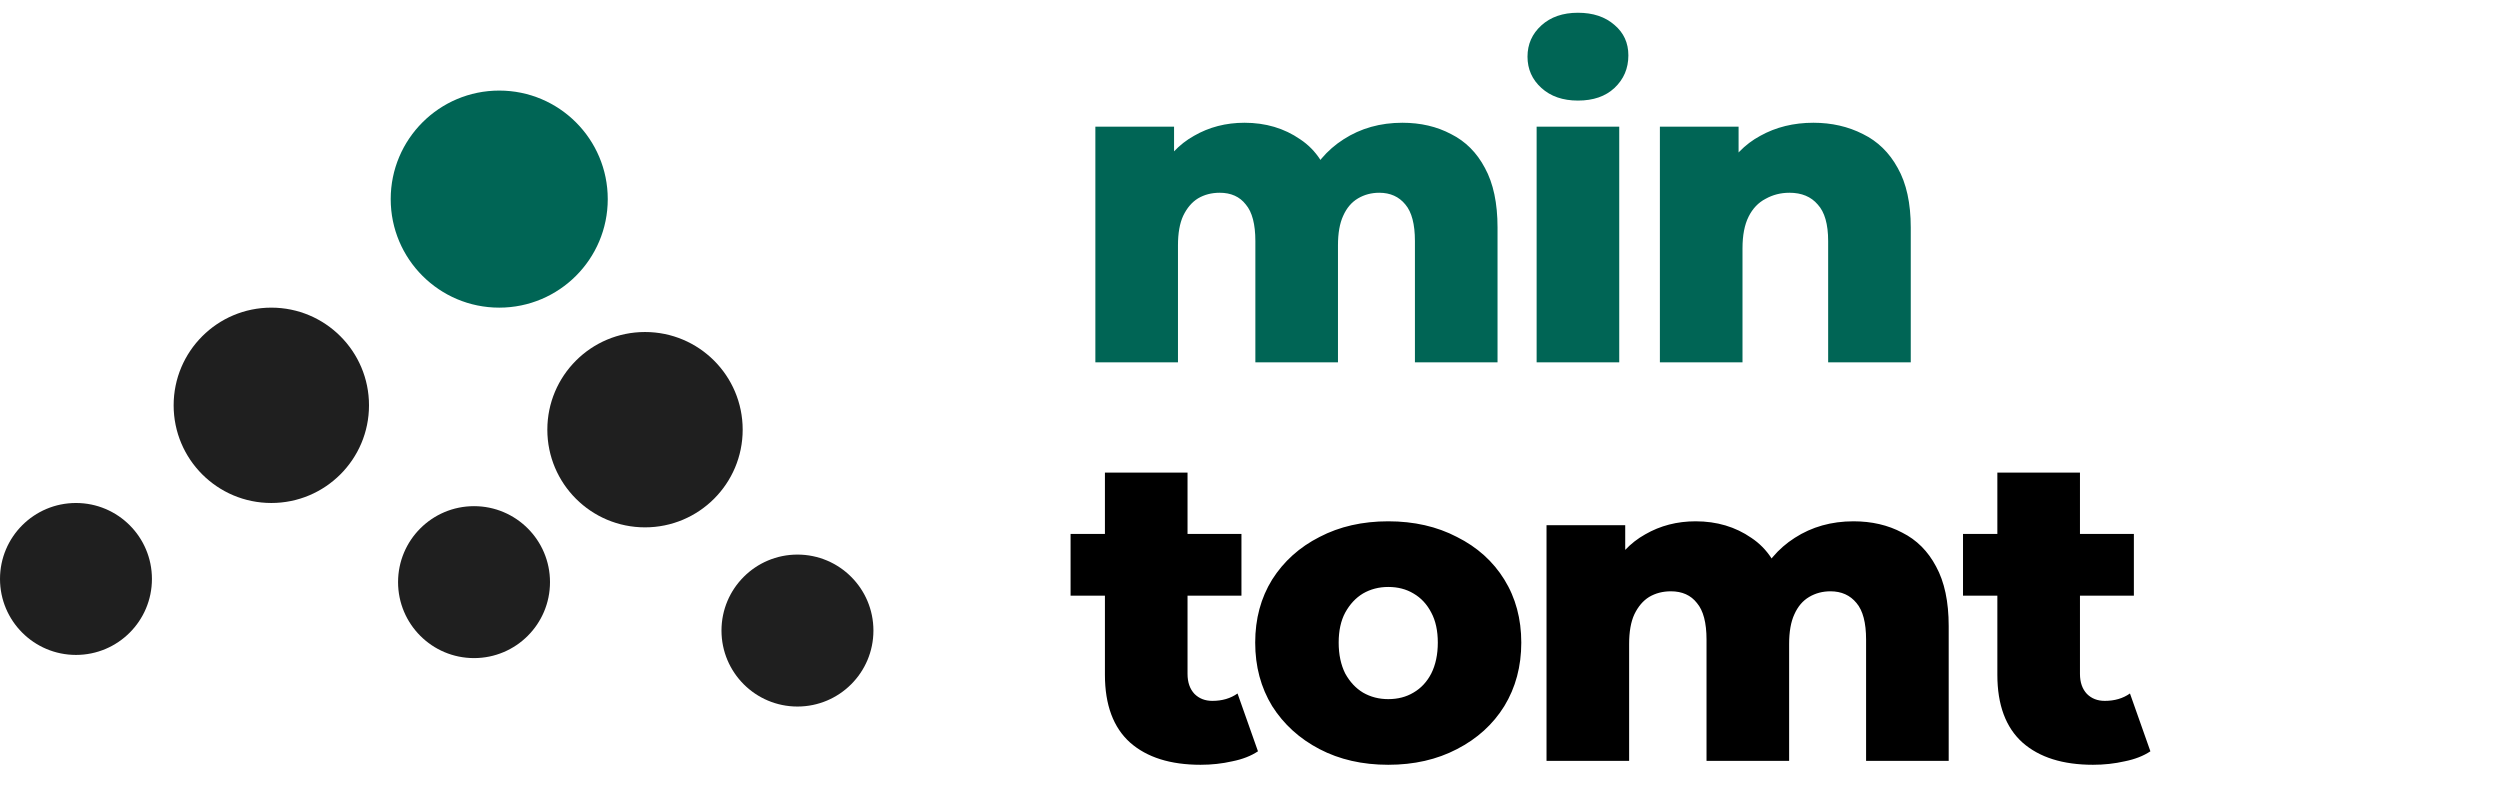
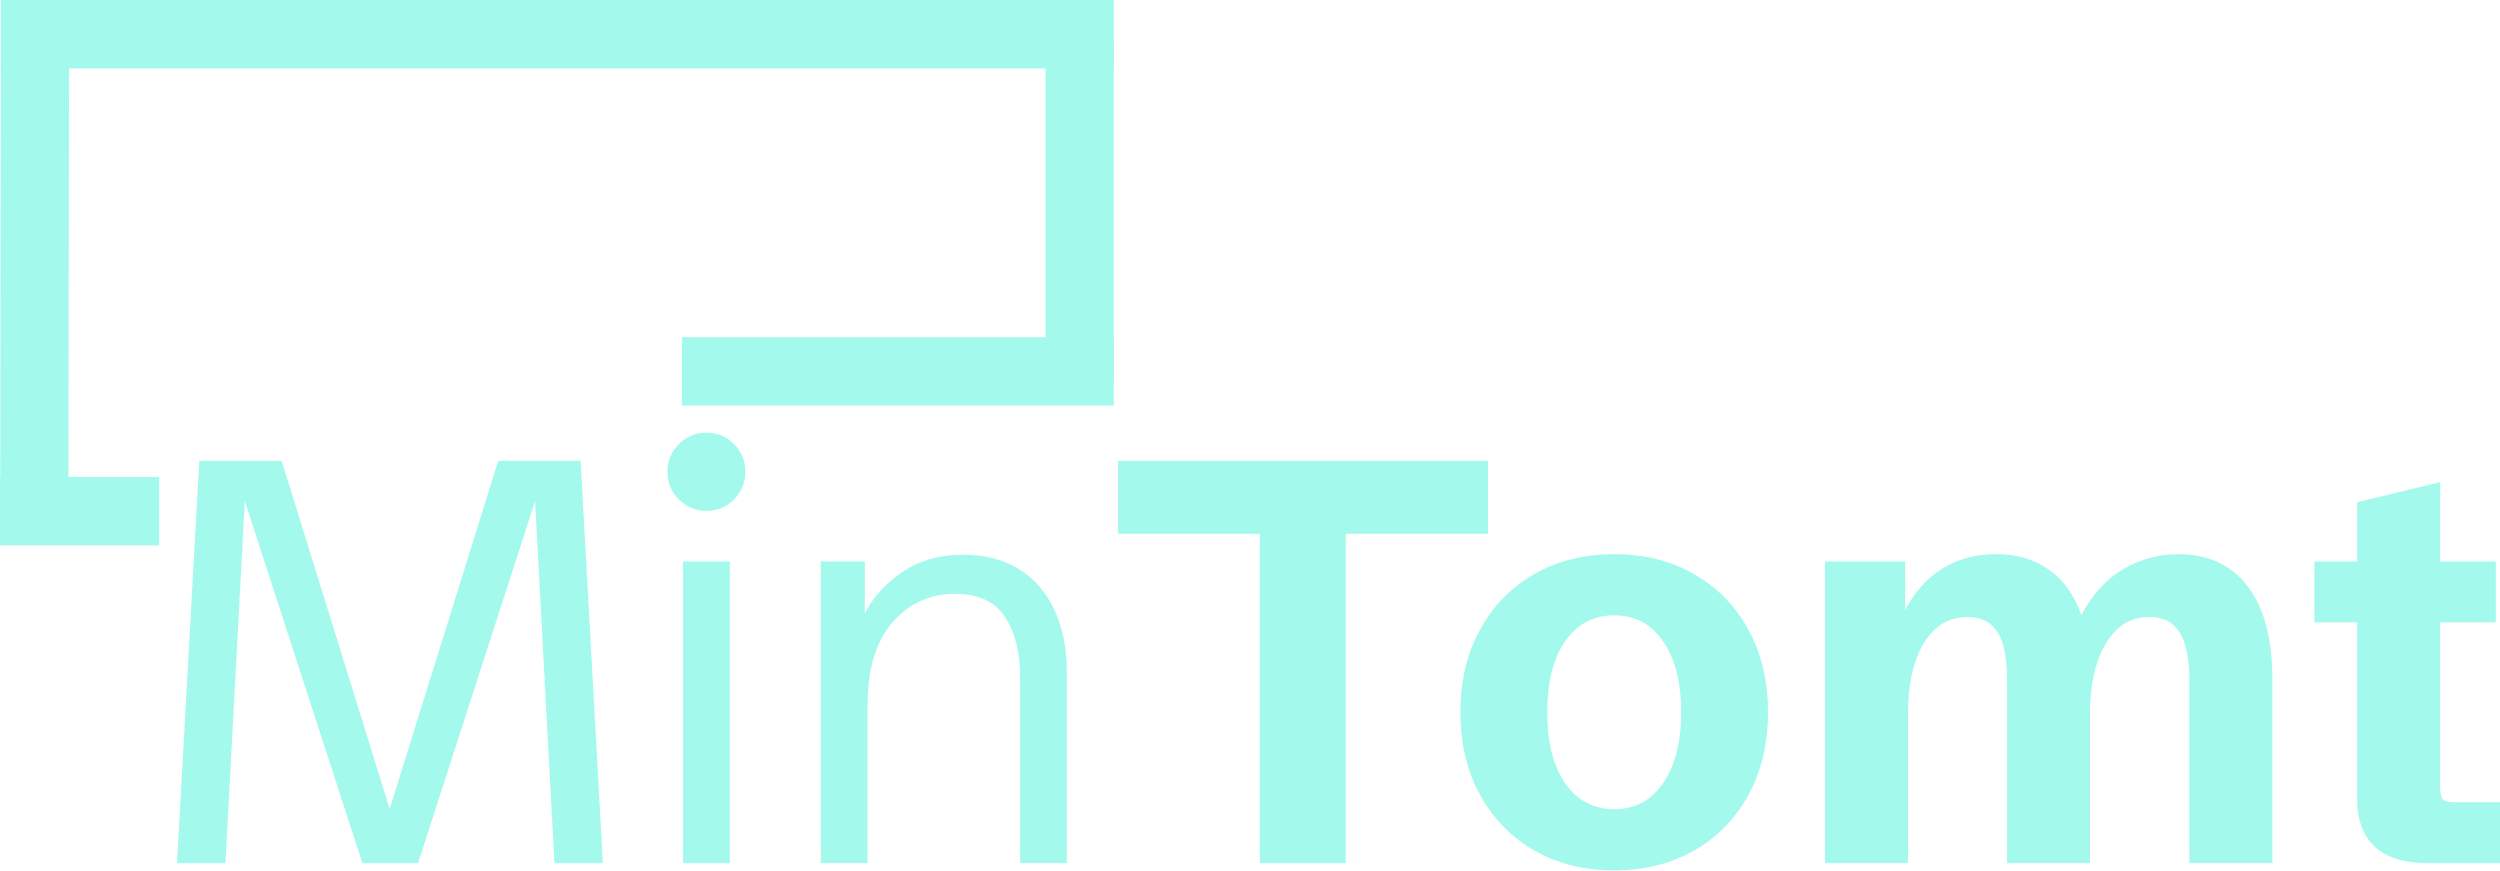
- <svg xmlns="http://www.w3.org/2000/svg" width="138" height="44" viewBox="0 0 138 44" fill="none">
-   <path d="M33.548 10.991C33.548 14.299 30.866 16.982 27.558 16.982C24.249 16.982 21.567 14.299 21.567 10.991C21.567 7.682 24.249 5 27.558 5C30.866 5 33.548 7.682 33.548 10.991Z" fill="#006555" />
-   <path d="M8.387 31.958C8.387 34.274 6.51 36.152 4.194 36.152C1.878 36.152 0 34.274 0 31.958C0 29.642 1.878 27.765 4.194 27.765C6.51 27.765 8.387 29.642 8.387 31.958Z" fill="#1F1F1F" />
-   <path d="M48.213 34.807C48.213 37.123 46.336 39.001 44.02 39.001C41.704 39.001 39.826 37.123 39.826 34.807C39.826 32.491 41.704 30.613 44.02 30.613C46.336 30.613 48.213 32.491 48.213 34.807Z" fill="#1F1F1F" />
-   <path d="M30.36 32.133C30.36 34.45 28.483 36.327 26.167 36.327C23.851 36.327 21.973 34.45 21.973 32.133C21.973 29.817 23.851 27.94 26.167 27.94C28.483 27.94 30.36 29.817 30.36 32.133Z" fill="#1F1F1F" />
-   <path d="M20.369 22.374C20.369 25.351 17.955 27.765 14.977 27.765C11.999 27.765 9.585 25.351 9.585 22.374C9.585 19.396 11.999 16.982 14.977 16.982C17.955 16.982 20.369 19.396 20.369 22.374Z" fill="#1F1F1F" />
-   <path d="M40.996 23.719C40.996 26.697 38.583 29.11 35.605 29.11C32.627 29.11 30.213 26.697 30.213 23.719C30.213 20.741 32.627 18.327 35.605 18.327C38.583 18.327 40.996 20.741 40.996 23.719Z" fill="#1F1F1F" />
-   <path d="M77.408 6.776C78.416 6.776 79.312 6.984 80.096 7.4C80.896 7.8 81.52 8.424 81.968 9.272C82.432 10.12 82.664 11.216 82.664 12.56V20H78.104V13.304C78.104 12.376 77.928 11.704 77.576 11.288C77.224 10.856 76.744 10.64 76.136 10.64C75.704 10.64 75.312 10.744 74.96 10.952C74.608 11.16 74.336 11.48 74.144 11.912C73.952 12.328 73.856 12.872 73.856 13.544V20H69.296V13.304C69.296 12.376 69.12 11.704 68.768 11.288C68.432 10.856 67.952 10.64 67.328 10.64C66.88 10.64 66.48 10.744 66.128 10.952C65.792 11.16 65.52 11.48 65.312 11.912C65.12 12.328 65.024 12.872 65.024 13.544V20H60.464V6.992H64.808V10.616L63.944 9.584C64.424 8.656 65.08 7.96 65.912 7.496C66.744 7.016 67.672 6.776 68.696 6.776C69.864 6.776 70.888 7.08 71.768 7.688C72.664 8.28 73.264 9.208 73.568 10.472L72.08 10.16C72.544 9.104 73.24 8.28 74.168 7.688C75.112 7.08 76.192 6.776 77.408 6.776ZM84.822 20V6.992H89.382V20H84.822ZM87.102 5.552C86.27 5.552 85.598 5.32 85.086 4.856C84.574 4.392 84.318 3.816 84.318 3.128C84.318 2.44 84.574 1.864 85.086 1.4C85.598 0.936 86.27 0.704 87.102 0.704C87.934 0.704 88.606 0.928 89.118 1.376C89.63 1.808 89.886 2.368 89.886 3.056C89.886 3.776 89.63 4.376 89.118 4.856C88.622 5.32 87.95 5.552 87.102 5.552ZM100.098 6.776C101.106 6.776 102.018 6.984 102.834 7.4C103.65 7.8 104.29 8.424 104.754 9.272C105.234 10.12 105.474 11.216 105.474 12.56V20H100.914V13.304C100.914 12.376 100.722 11.704 100.338 11.288C99.97 10.856 99.45 10.64 98.778 10.64C98.298 10.64 97.858 10.752 97.458 10.976C97.058 11.184 96.746 11.512 96.522 11.96C96.298 12.408 96.186 12.992 96.186 13.712V20H91.626V6.992H95.97V10.688L95.13 9.608C95.626 8.664 96.306 7.96 97.17 7.496C98.034 7.016 99.01 6.776 100.098 6.776Z" fill="#006555" />
-   <path d="M66.272 42.216C64.608 42.216 63.312 41.808 62.384 40.992C61.456 40.16 60.992 38.912 60.992 37.248V26.088H65.552V37.2C65.552 37.664 65.68 38.032 65.936 38.304C66.192 38.56 66.52 38.688 66.92 38.688C67.464 38.688 67.928 38.552 68.312 38.28L69.44 41.472C69.056 41.728 68.584 41.912 68.024 42.024C67.464 42.152 66.88 42.216 66.272 42.216ZM59.096 32.88V29.472H68.528V32.88H59.096ZM76.631 42.216C75.207 42.216 73.943 41.928 72.839 41.352C71.735 40.776 70.863 39.984 70.223 38.976C69.599 37.952 69.287 36.784 69.287 35.472C69.287 34.16 69.599 33 70.223 31.992C70.863 30.984 71.735 30.2 72.839 29.64C73.943 29.064 75.207 28.776 76.631 28.776C78.055 28.776 79.319 29.064 80.423 29.64C81.543 30.2 82.415 30.984 83.039 31.992C83.663 33 83.975 34.16 83.975 35.472C83.975 36.784 83.663 37.952 83.039 38.976C82.415 39.984 81.543 40.776 80.423 41.352C79.319 41.928 78.055 42.216 76.631 42.216ZM76.631 38.592C77.159 38.592 77.623 38.472 78.023 38.232C78.439 37.992 78.767 37.64 79.007 37.176C79.247 36.696 79.367 36.128 79.367 35.472C79.367 34.816 79.247 34.264 79.007 33.816C78.767 33.352 78.439 33 78.023 32.76C77.623 32.52 77.159 32.4 76.631 32.4C76.119 32.4 75.655 32.52 75.239 32.76C74.839 33 74.511 33.352 74.255 33.816C74.015 34.264 73.895 34.816 73.895 35.472C73.895 36.128 74.015 36.696 74.255 37.176C74.511 37.64 74.839 37.992 75.239 38.232C75.655 38.472 76.119 38.592 76.631 38.592ZM102.312 28.776C103.32 28.776 104.216 28.984 105 29.4C105.8 29.8 106.424 30.424 106.872 31.272C107.336 32.12 107.568 33.216 107.568 34.56V42H103.008V35.304C103.008 34.376 102.832 33.704 102.48 33.288C102.128 32.856 101.648 32.64 101.04 32.64C100.608 32.64 100.216 32.744 99.864 32.952C99.512 33.16 99.24 33.48 99.048 33.912C98.856 34.328 98.76 34.872 98.76 35.544V42H94.2V35.304C94.2 34.376 94.024 33.704 93.672 33.288C93.336 32.856 92.856 32.64 92.232 32.64C91.784 32.64 91.384 32.744 91.032 32.952C90.696 33.16 90.424 33.48 90.216 33.912C90.024 34.328 89.928 34.872 89.928 35.544V42H85.368V28.992H89.712V32.616L88.848 31.584C89.328 30.656 89.984 29.96 90.816 29.496C91.648 29.016 92.576 28.776 93.6 28.776C94.768 28.776 95.792 29.08 96.672 29.688C97.568 30.28 98.168 31.208 98.472 32.472L96.984 32.16C97.448 31.104 98.144 30.28 99.072 29.688C100.016 29.08 101.096 28.776 102.312 28.776ZM115.534 42.216C113.87 42.216 112.574 41.808 111.646 40.992C110.718 40.16 110.254 38.912 110.254 37.248V26.088H114.814V37.2C114.814 37.664 114.942 38.032 115.198 38.304C115.454 38.56 115.782 38.688 116.182 38.688C116.726 38.688 117.19 38.552 117.574 38.28L118.702 41.472C118.318 41.728 117.846 41.912 117.286 42.024C116.726 42.152 116.142 42.216 115.534 42.216ZM108.358 32.88V29.472H117.79V32.88H108.358Z" fill="black" />
+ <svg xmlns="http://www.w3.org/2000/svg" width="405" height="141" viewBox="0 0 405 141" fill="none">
+   <path d="M393.096 139.823C389.489 139.823 386.708 138.948 384.754 137.198C382.831 135.419 381.869 132.87 381.869 129.551V100.817H374.925V90.953H381.869V81.36L395.306 78.102V90.953H404.324V100.817H395.306V127.424C395.306 128.42 395.441 129.099 395.711 129.461C396.012 129.793 396.628 129.958 397.56 129.958H405V139.823H393.096Z" fill="#A3FAEC" />
+   <path d="M295.656 139.822V90.952H308.642V98.826C310.085 95.99 312.054 93.772 314.549 92.174C317.074 90.575 320.02 89.775 323.387 89.775C326.753 89.775 329.609 90.62 331.954 92.309C334.299 93.969 336.042 96.412 337.184 99.64C338.988 96.261 341.257 93.772 343.993 92.174C346.758 90.575 349.704 89.775 352.831 89.775C357.761 89.775 361.533 91.525 364.148 95.024C366.794 98.494 368.116 103.486 368.116 110.002V139.822H354.679V109.867C354.679 108.026 354.484 106.367 354.093 104.889C353.732 103.381 353.086 102.189 352.154 101.314C351.222 100.409 349.885 99.957 348.141 99.957C346.067 99.957 344.324 100.635 342.911 101.993C341.498 103.35 340.416 105.221 339.664 107.604C338.943 109.957 338.582 112.672 338.582 115.749V139.822H325.145V109.867C325.145 108.026 324.965 106.352 324.604 104.844C324.243 103.335 323.582 102.144 322.62 101.269C321.688 100.394 320.366 99.957 318.652 99.957C316.608 99.957 314.865 100.635 313.422 101.993C312.009 103.32 310.927 105.176 310.175 107.559C309.454 109.912 309.093 112.657 309.093 115.794V139.822H295.656Z" fill="#A3FAEC" />
+   <path d="M261.478 140.999C256.578 140.999 252.249 139.913 248.492 137.741C244.764 135.569 241.848 132.567 239.744 128.736C237.64 124.875 236.588 120.425 236.588 115.387C236.588 110.319 237.64 105.869 239.744 102.038C241.848 98.177 244.764 95.175 248.492 93.033C252.249 90.861 256.578 89.775 261.478 89.775C266.408 89.775 270.736 90.861 274.464 93.033C278.221 95.175 281.152 98.177 283.256 102.038C285.36 105.869 286.413 110.319 286.413 115.387C286.413 120.455 285.36 124.92 283.256 128.781C281.152 132.612 278.221 135.614 274.464 137.786C270.706 139.928 266.377 140.999 261.478 140.999ZM261.523 131.089C264.859 131.089 267.49 129.686 269.414 126.881C271.367 124.045 272.344 120.214 272.344 115.387C272.344 110.53 271.367 106.699 269.414 103.893C267.49 101.088 264.844 99.685 261.478 99.685C258.141 99.685 255.496 101.088 253.542 103.893C251.618 106.699 250.656 110.53 250.656 115.387C250.656 120.244 251.618 124.075 253.542 126.881C255.496 129.686 258.156 131.089 261.523 131.089Z" fill="#A3FAEC" />
+   <path d="M204.078 139.823V86.472H181.127V74.662H241.052V86.472H218.011V139.823H204.078Z" fill="#A3FAEC" />
+   <path d="M132.972 139.822V90.951H140.096V101.992L139.78 100.001C141.073 97.196 143.117 94.813 145.913 92.852C148.708 90.861 152.105 89.865 156.103 89.865C159.56 89.865 162.536 90.635 165.031 92.173C167.526 93.712 169.45 95.914 170.802 98.779C172.155 101.615 172.831 105.039 172.831 109.051V139.822H165.256V109.64C165.256 105.627 164.43 102.384 162.776 99.911C161.153 97.437 158.463 96.2 154.705 96.2C150.647 96.2 147.265 97.754 144.56 100.861C141.885 103.938 140.547 108.403 140.547 114.255V139.822H132.972Z" fill="#A3FAEC" />
+   <path d="M110.652 139.823V90.952H118.227V139.823H110.652ZM114.44 82.762C112.696 82.762 111.208 82.144 109.976 80.907C108.743 79.67 108.127 78.177 108.127 76.427C108.127 74.647 108.743 73.154 109.976 71.947C111.208 70.71 112.696 70.092 114.44 70.092C116.213 70.092 117.701 70.71 118.904 71.947C120.136 73.154 120.752 74.647 120.752 76.427C120.752 78.177 120.136 79.67 118.904 80.907C117.701 82.144 116.213 82.762 114.44 82.762Z" fill="#A3FAEC" />
+   <path d="M28.677 139.823L32.284 74.662H45.631L64.028 133.94H62.224L80.711 74.662H94.058L97.665 139.823H89.819L86.663 80.816H86.798L67.725 139.823H58.707L39.544 80.816H39.679L36.523 139.823H28.677Z" fill="#A3FAEC" />
+   <path d="M180.434 0V11.086H0.13V0H180.434Z" fill="#A3FAEC" />
+   <path d="M180.426 54.621L180.426 65.707L110.465 65.707L110.465 54.621L180.426 54.621Z" fill="#A3FAEC" />
+   <path d="M25.793 77.268V88.353H0V77.268H25.793Z" fill="#A3FAEC" />
+   <path d="M11.07 85.162L0.024 85.144L0.144 10.279L11.19 10.297L11.07 85.162Z" fill="#A3FAEC" />
+   <path d="M180.426 62.011H169.379V6.582L180.426 6.582V62.011Z" fill="#A3FAEC" />
</svg>
